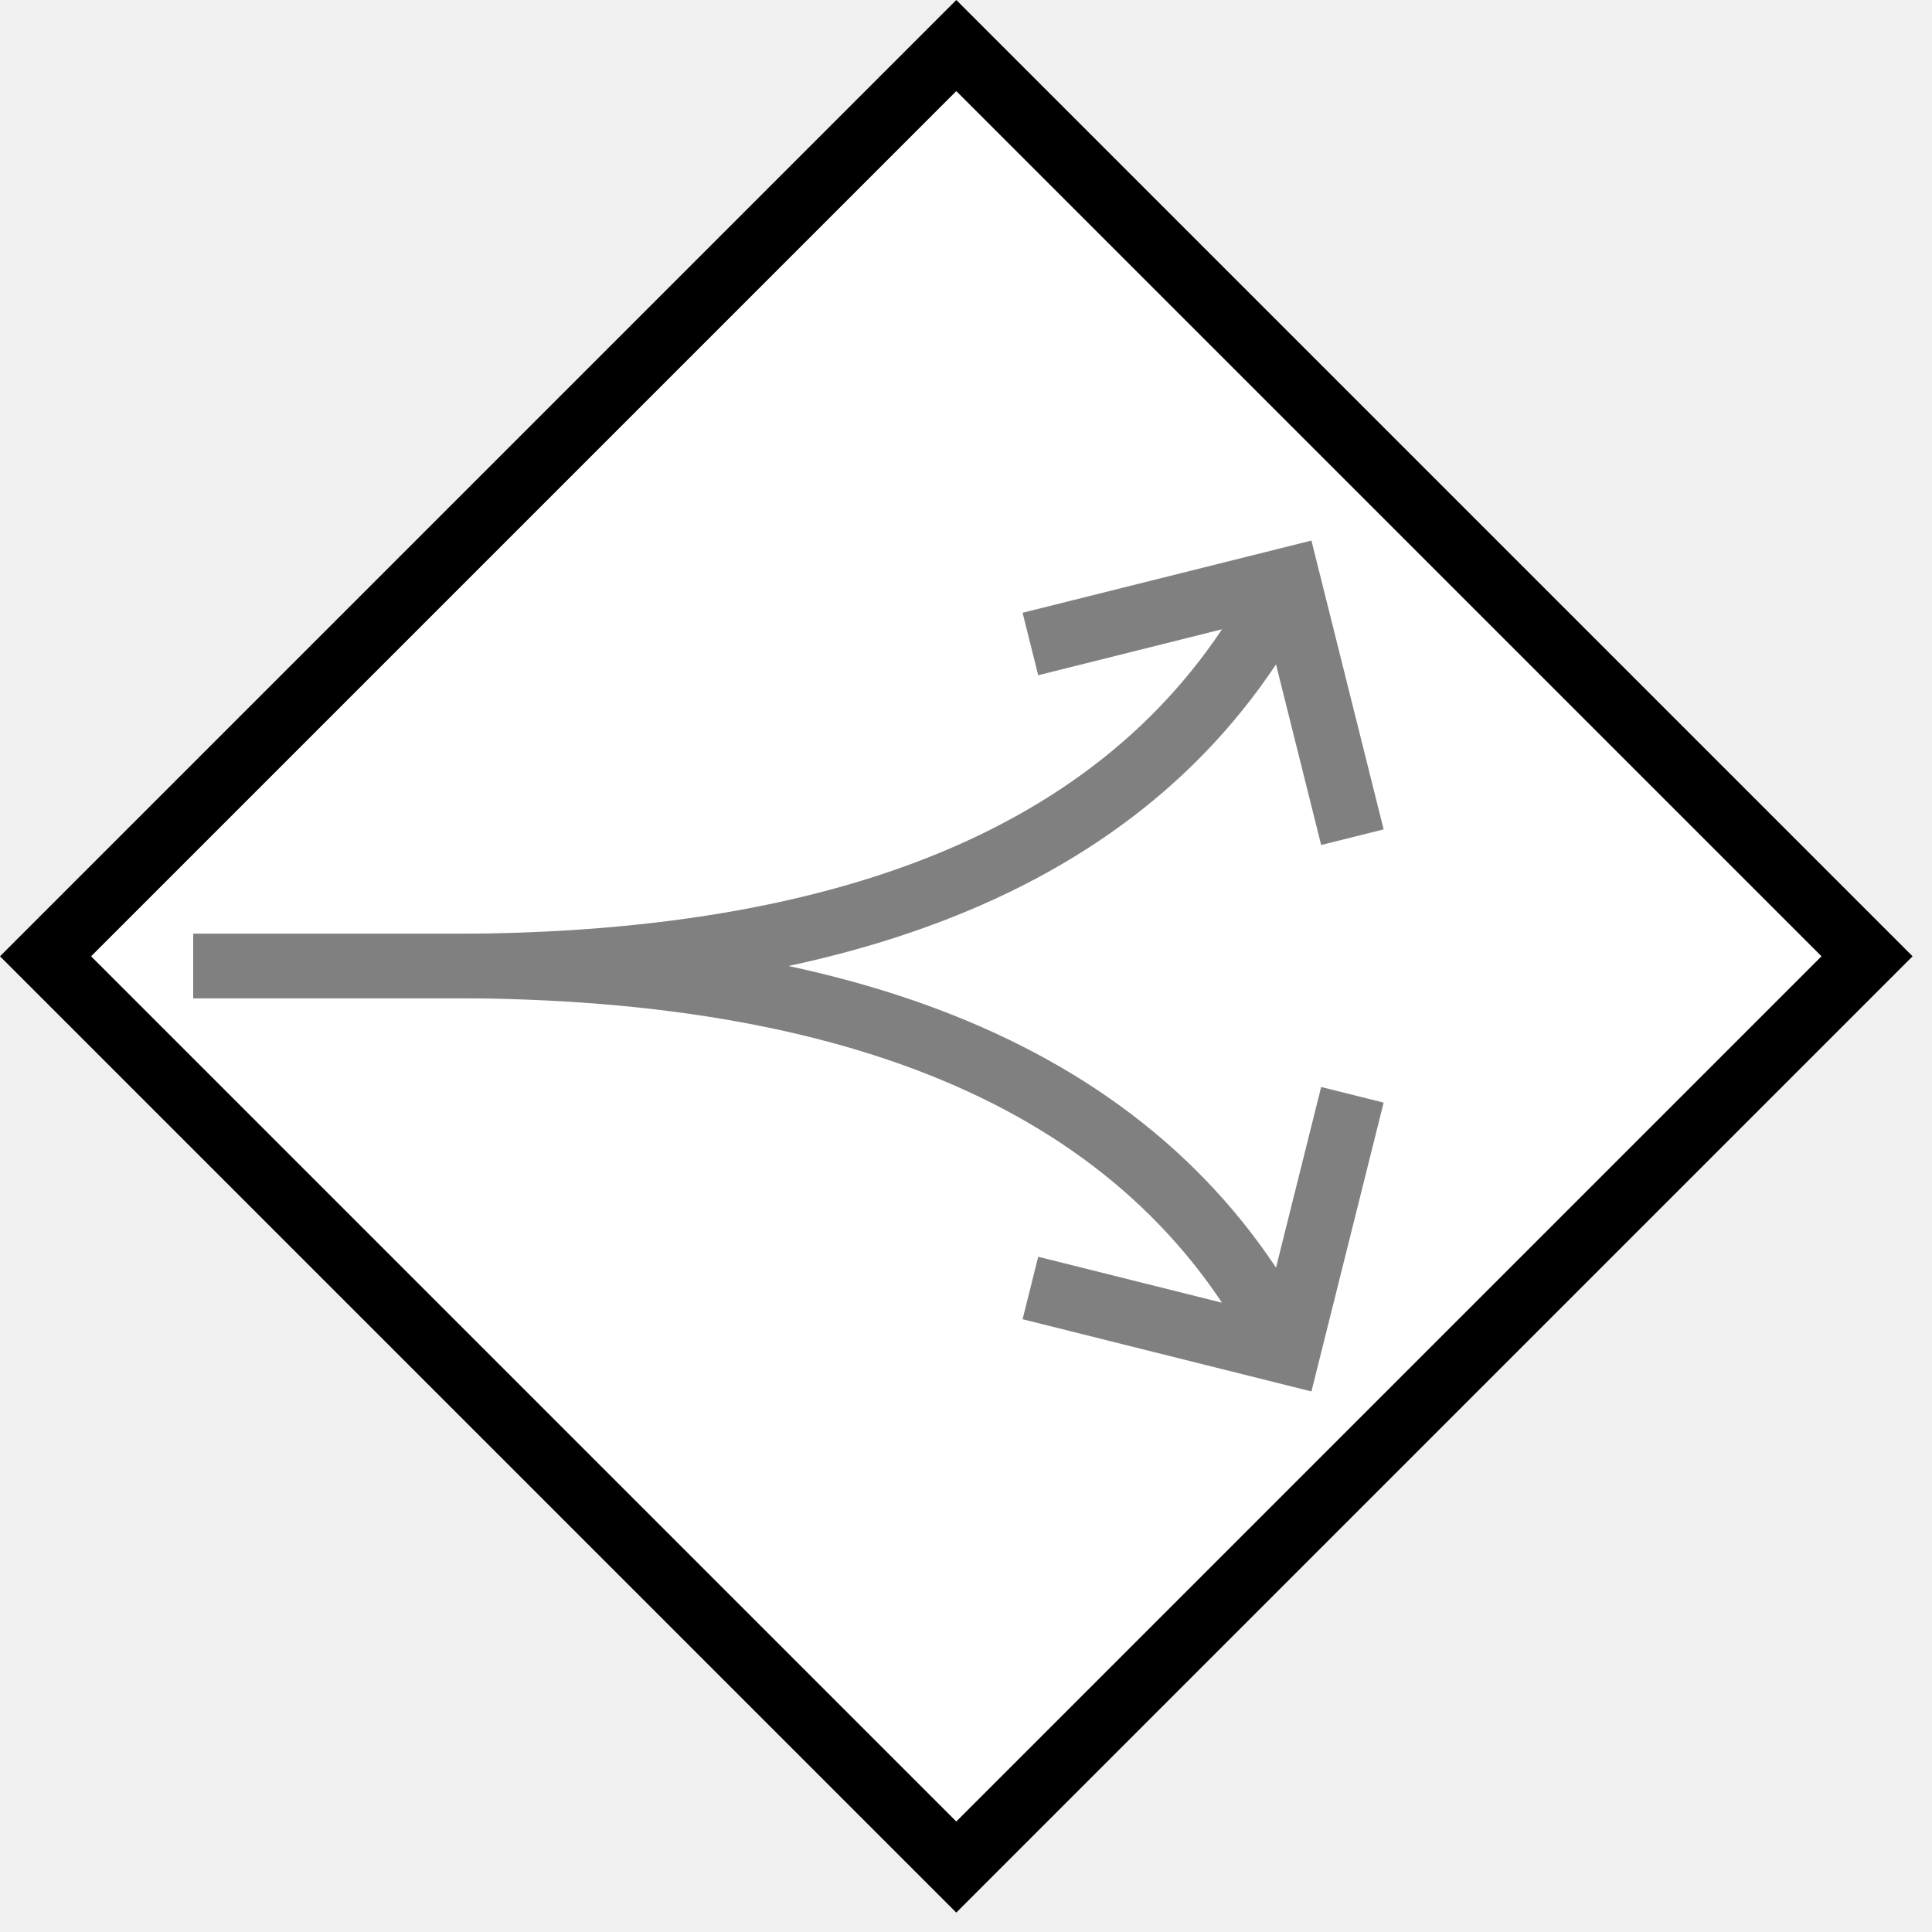
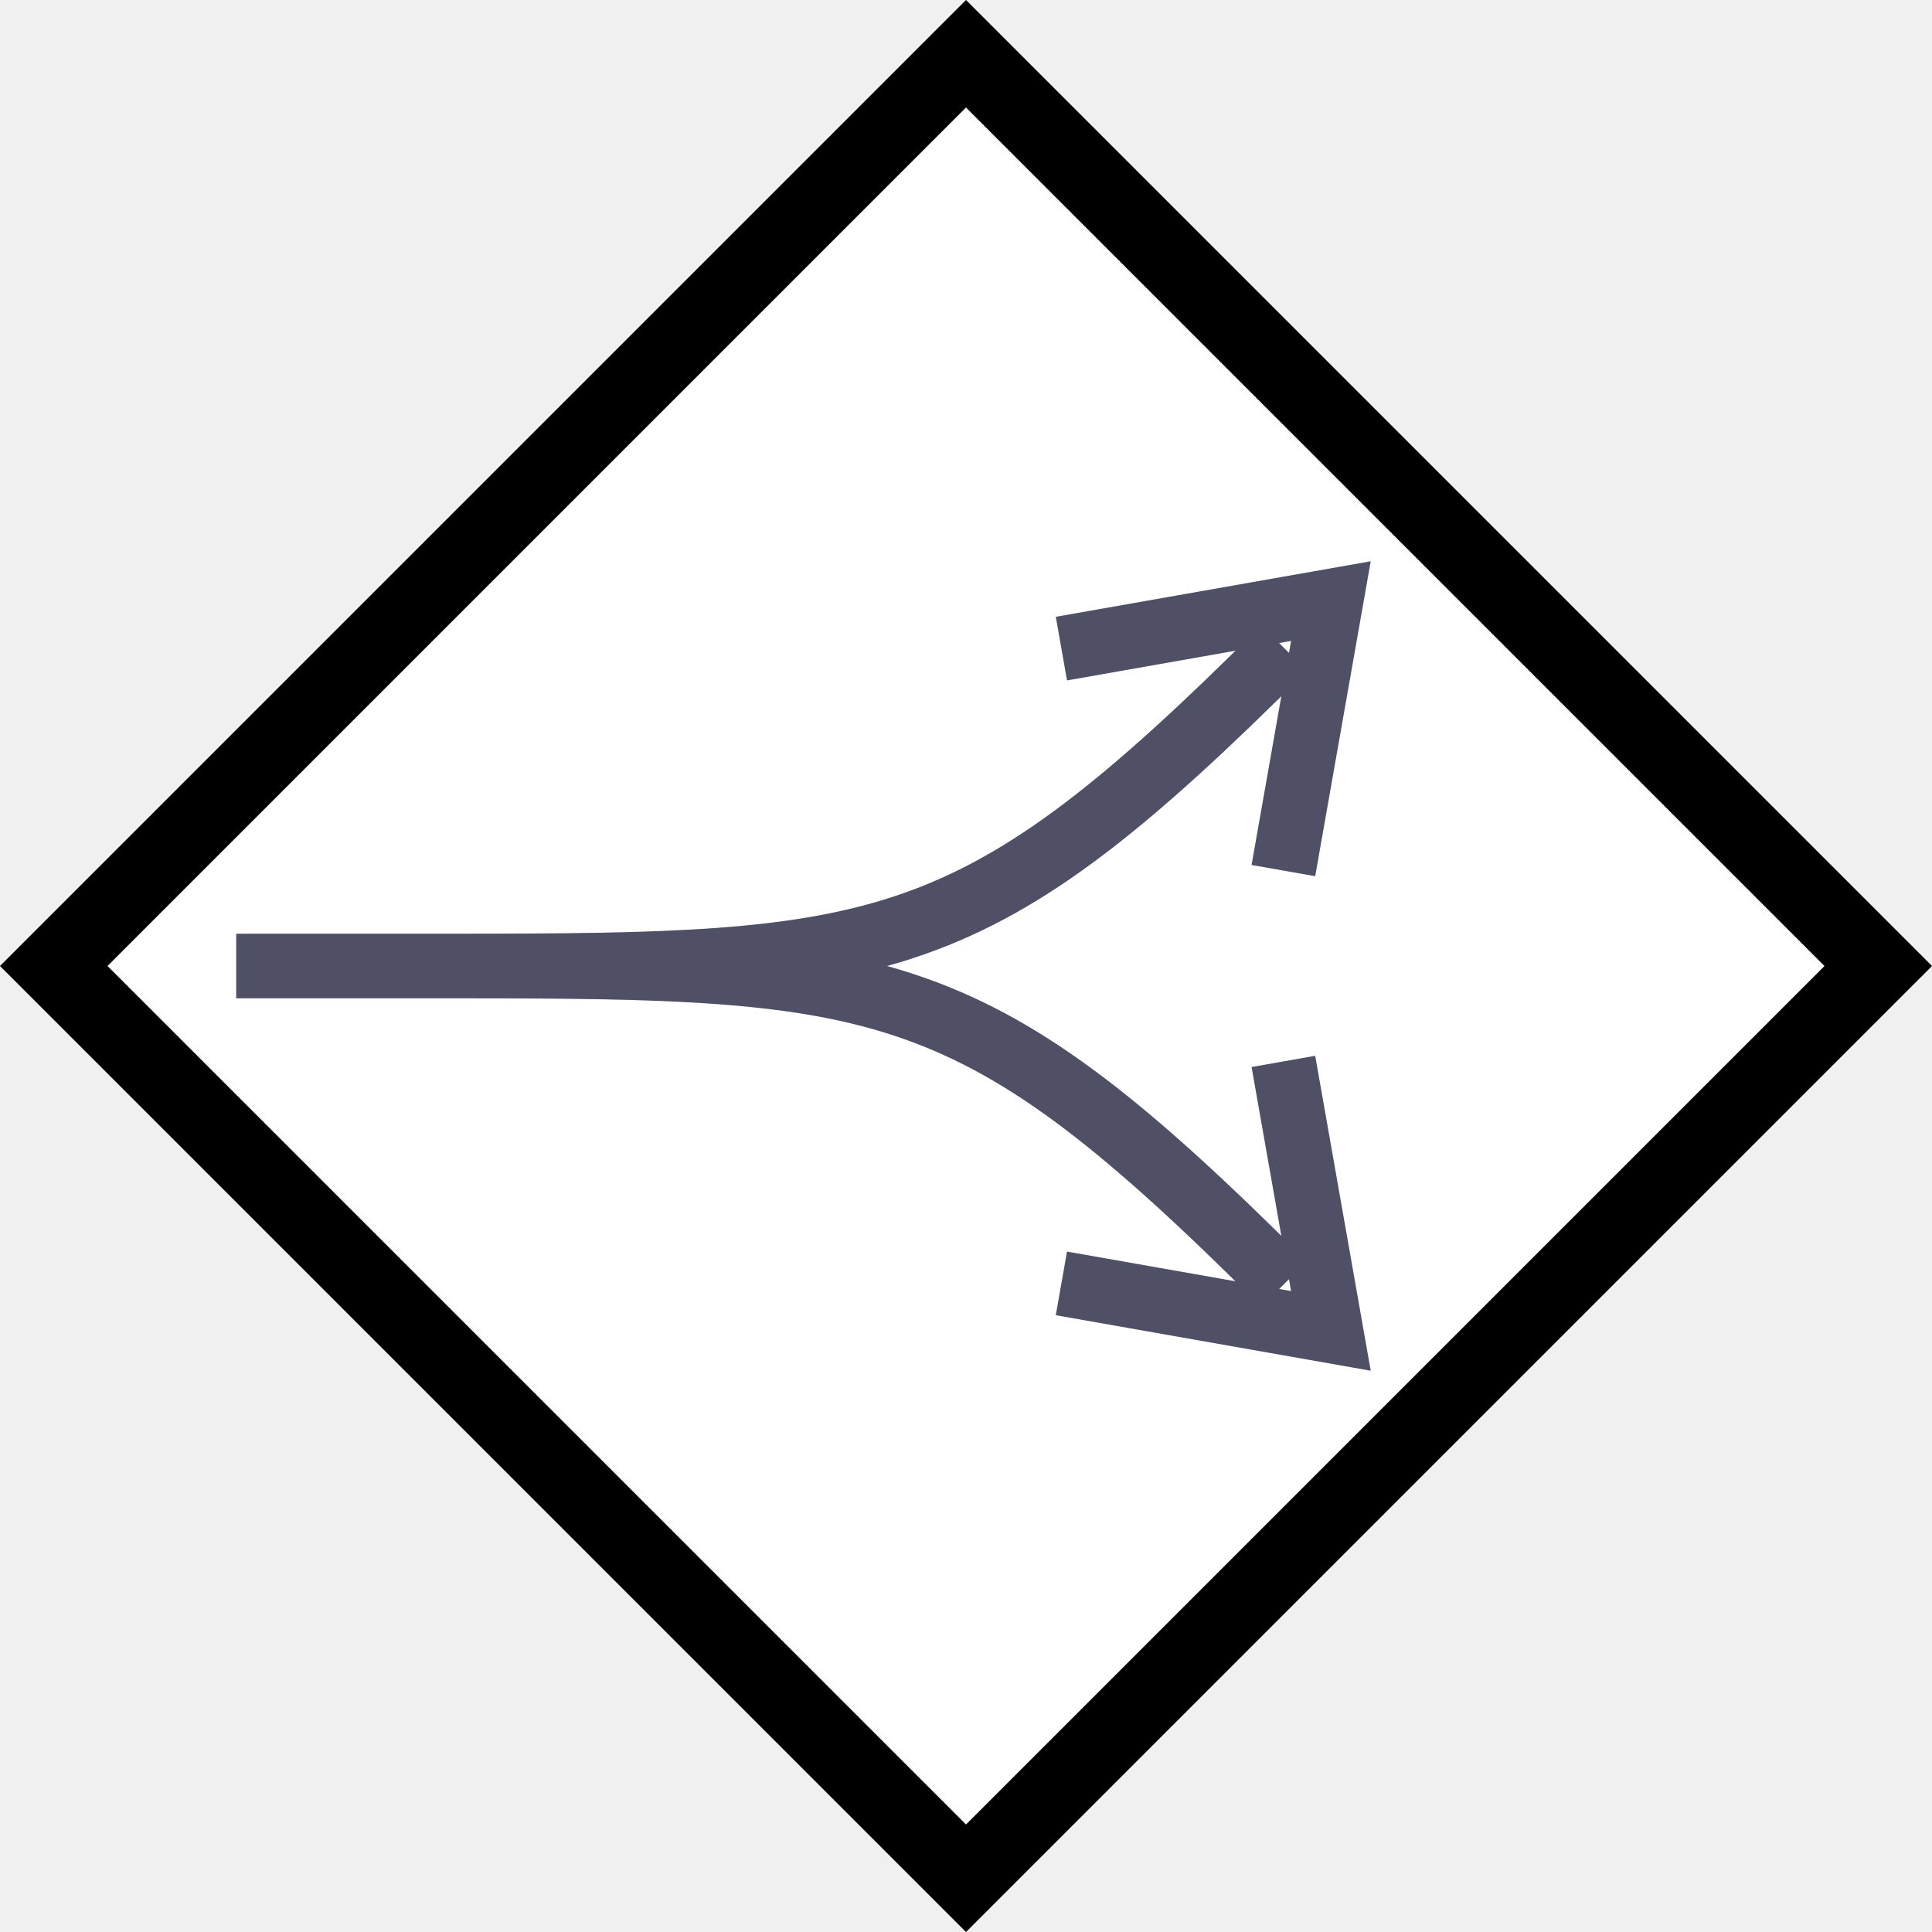
- <svg xmlns="http://www.w3.org/2000/svg" height="30" width="30" version="1.1">
-   <rect stroke-width="1" stroke="black" fill="white" height="20" width="20" transform="rotate(45)" x="11" y="-10" />
-   <path d="M 3 15 H 7 Q 17 15 20 9" stroke="grey" stroke-width="1" fill="none" />
-   <path d="M 16 10 L 20 9 L 21 13" stroke="grey" stroke-width="1" fill="none" />
-   <path d="M 3 15 H 7 Q 17 15 20 21" stroke="grey" stroke-width="1" fill="none" />
-   <path d="M 16 20 L 20 21 L 21 17" stroke="grey" stroke-width="1" fill="none" />
+ <svg xmlns="http://www.w3.org/2000/svg" version="1.1" width="25.414" height="25.414">
+   <path style="stroke: #000000; stroke-width: 1.0; fill: #ffffff; " d="M0.707 12.707 L12.707 0.707 L24.707 12.707 L12.707 24.707 Z " />
+   <text x="12.707" y="-2.663" style="stroke:none;fill: #000000; font-family: Arial, Helvetica, sans; font-size: 10.0; font-style: normal; text-anchor: middle; ">
+     <tspan>?...?</tspan>
+   </text>
+   <path style="stroke: #000020; stroke-opacity: 0.69; stroke-width: 0.85; fill:none; " d="M3.107 12.707 L5.919 12.707 C11.689 12.707 12.811 12.604 16.891 8.524 M5.919 12.707 C11.689 12.707 12.811 12.811 16.891 16.891 M13.962 8.532 L17.507 7.907 L16.882 11.452 M16.882 13.962 L17.507 17.507 L13.962 16.882 " />
</svg>
